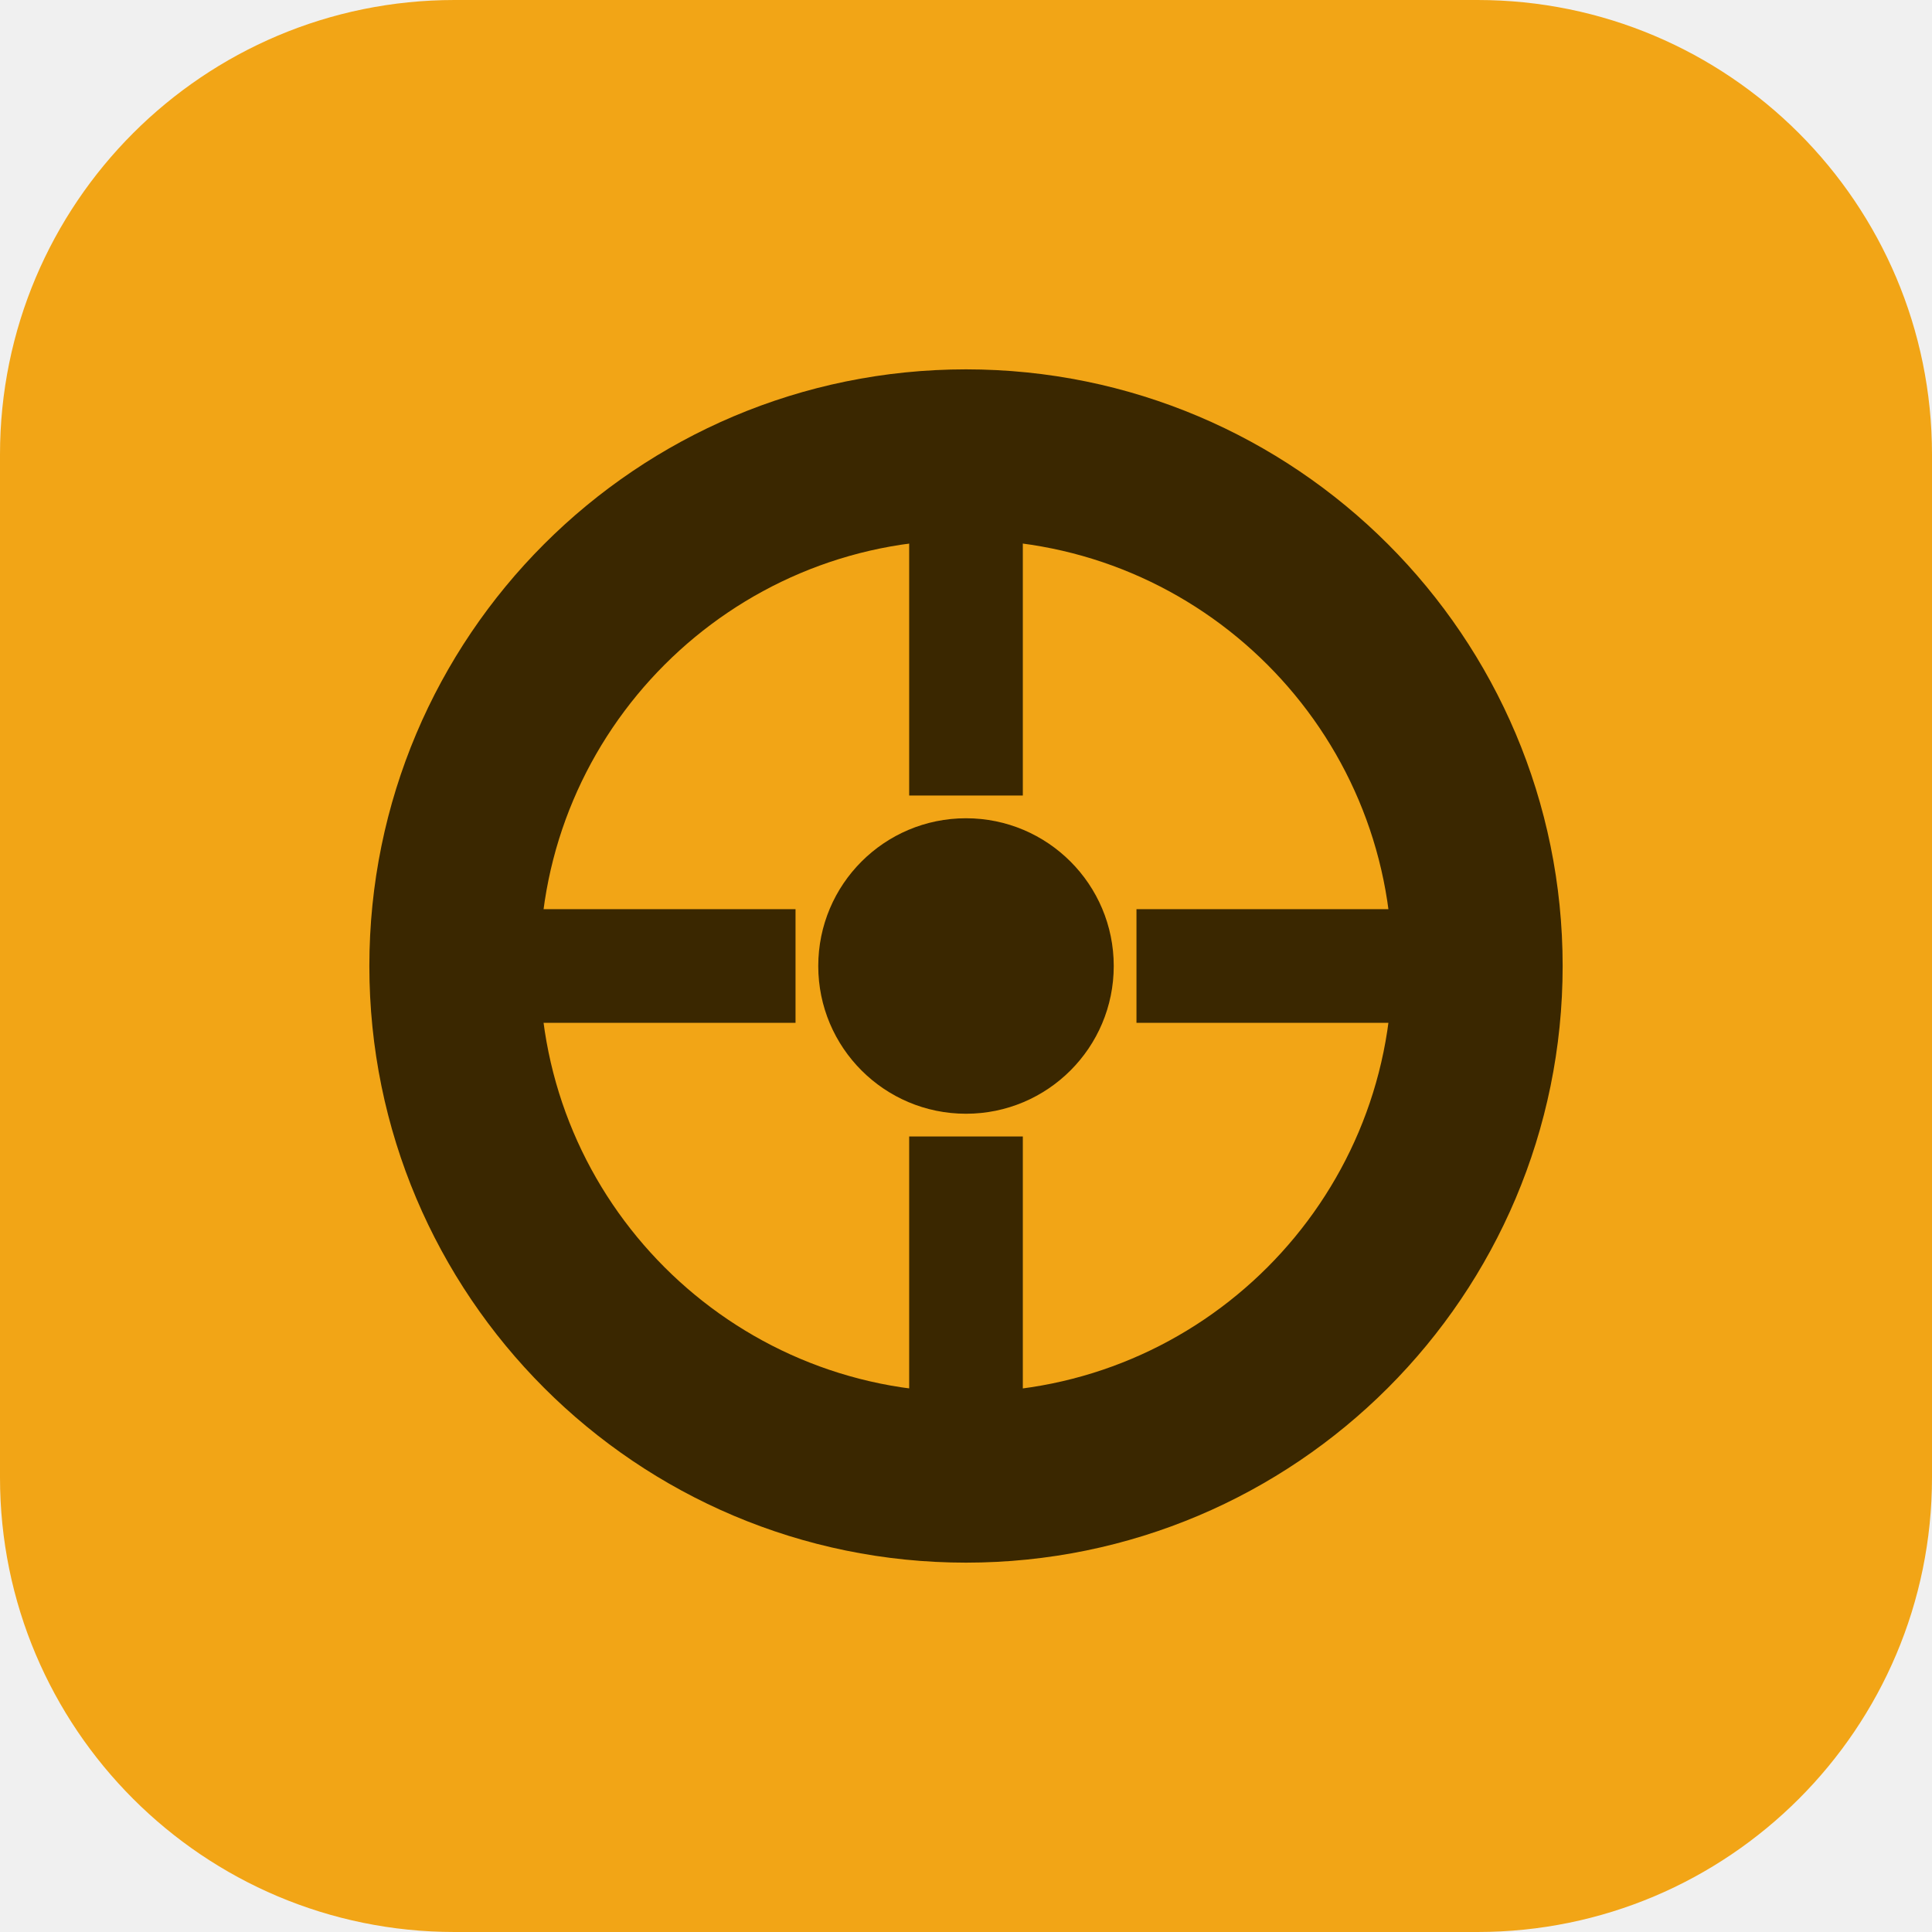
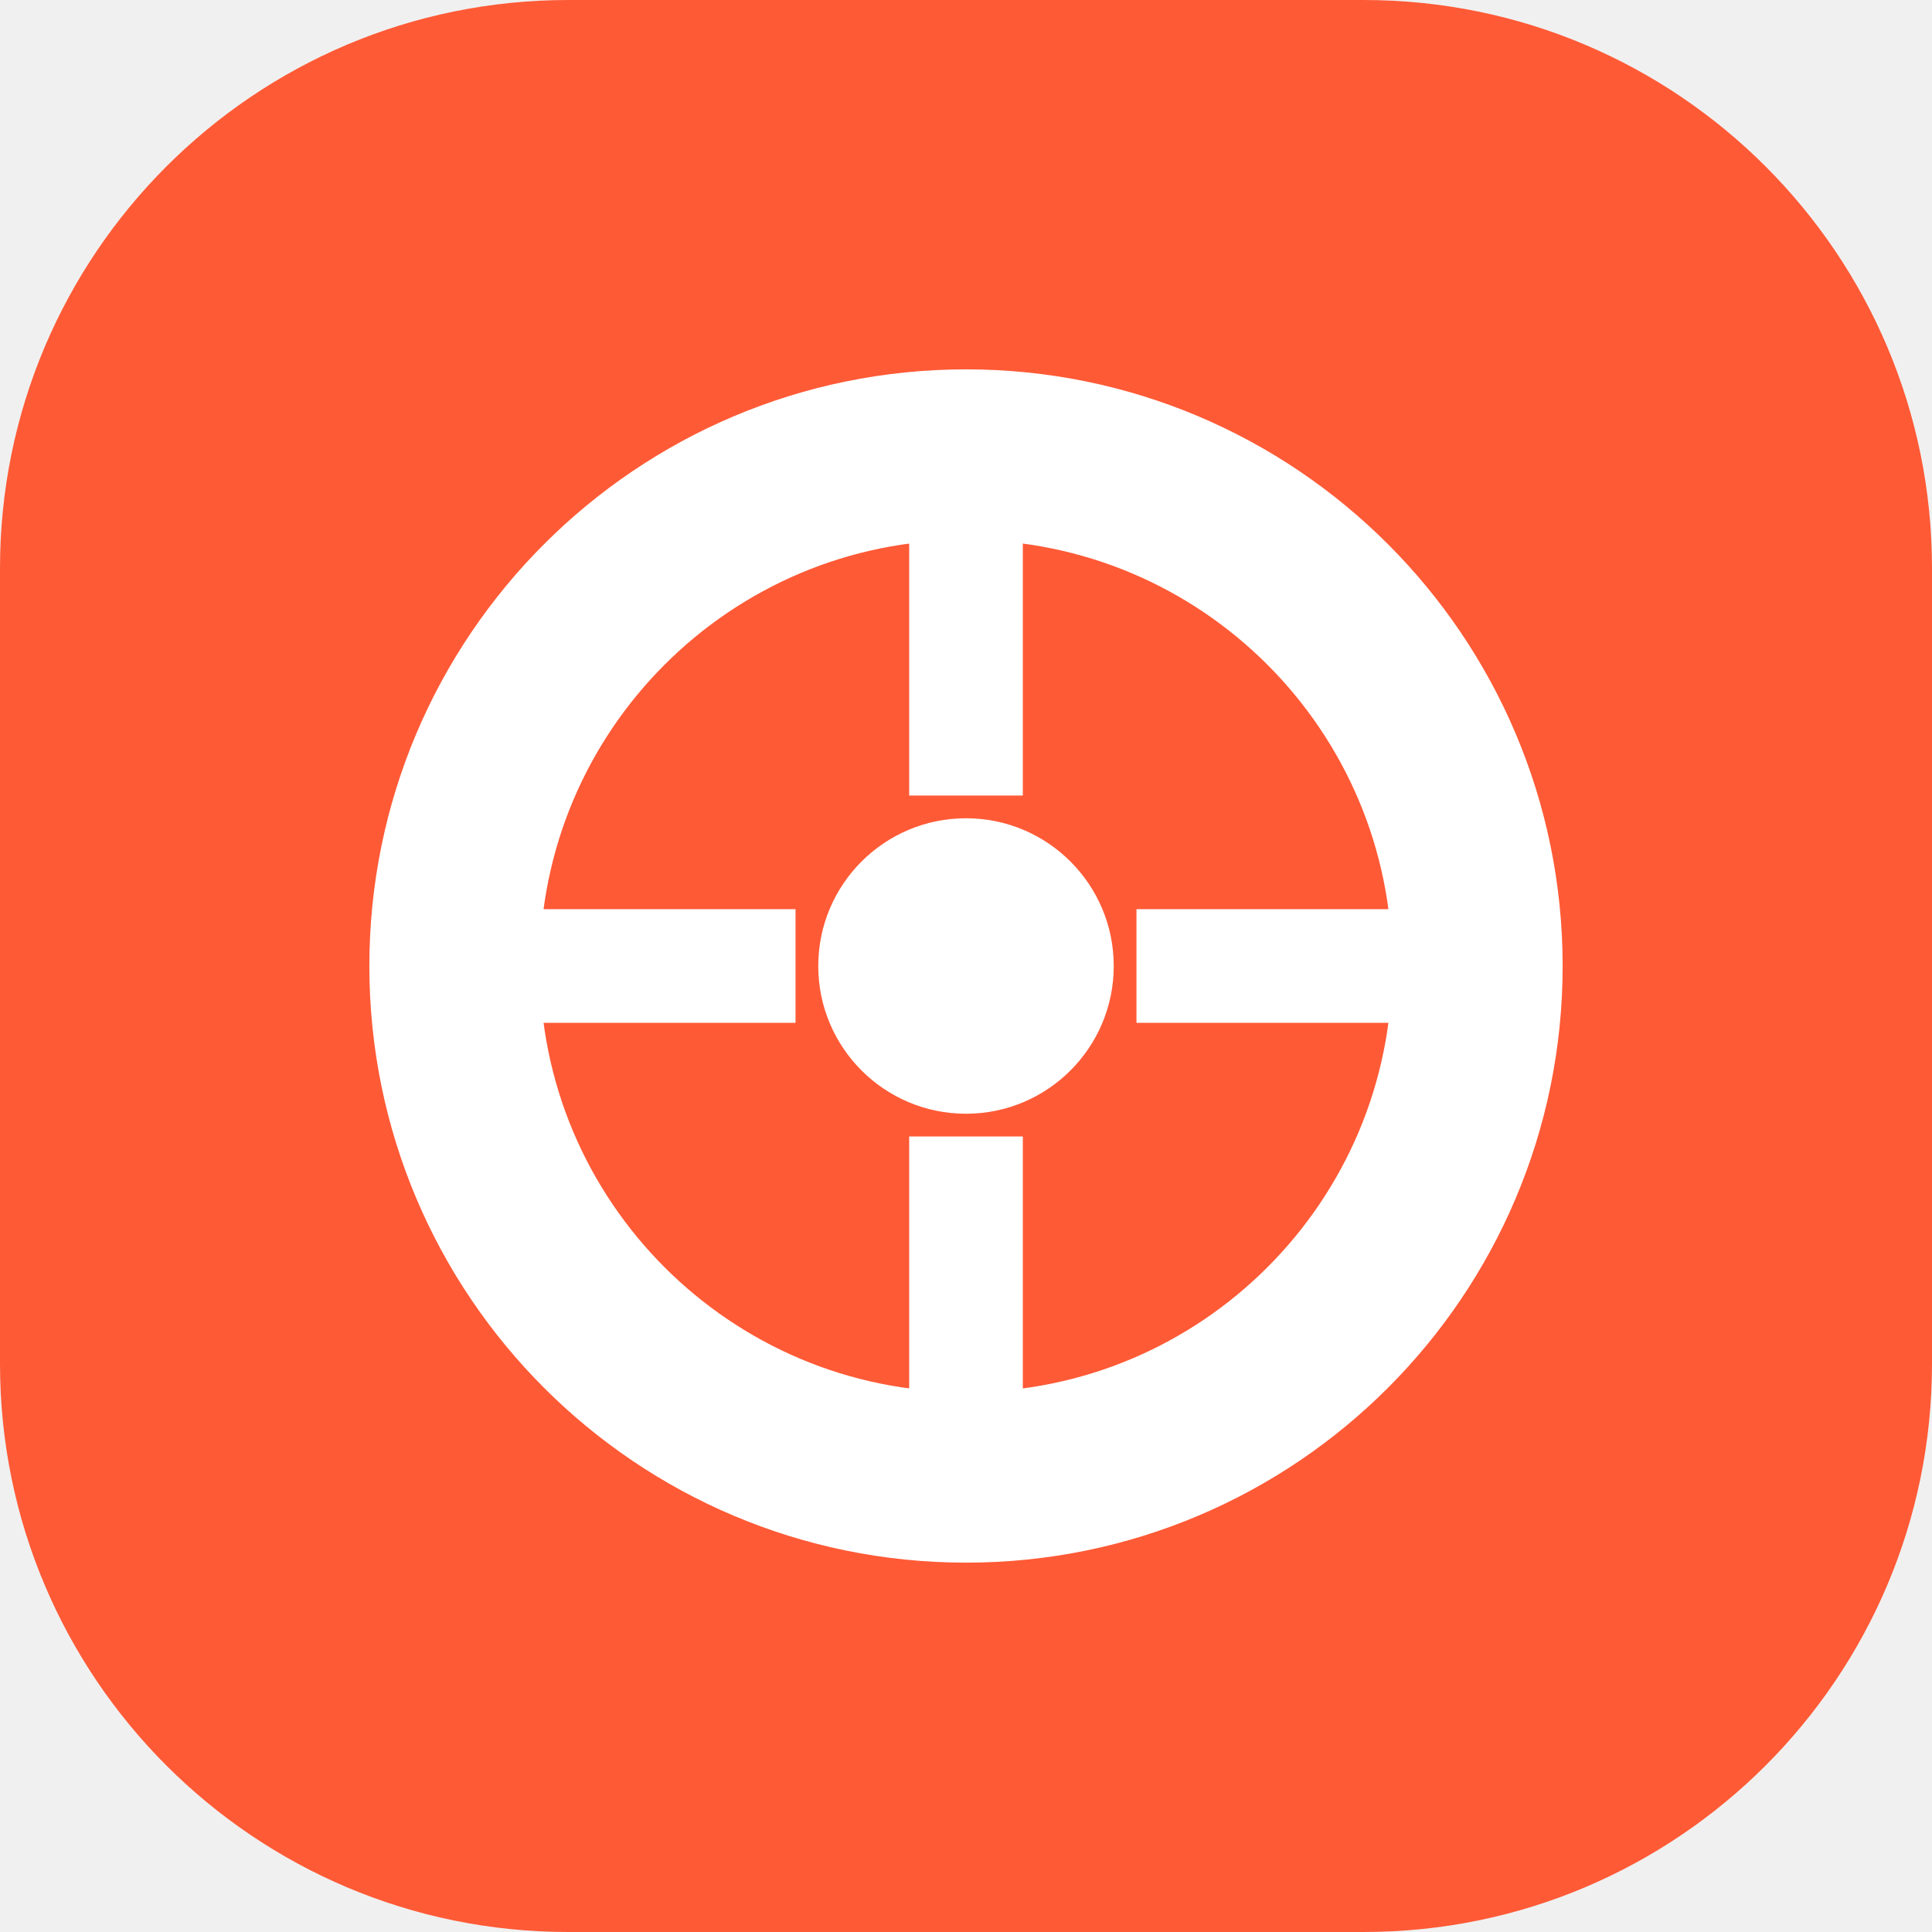
<svg xmlns="http://www.w3.org/2000/svg" width="34" height="34" viewBox="0 0 34 34">
-   <rect width="34" height="34" rx="8" fill="#f2a516" />
-   <circle cx="17" cy="17" r="9" fill="none" stroke="#3a2700" stroke-width="3" />
-   <circle cx="17" cy="17" r="2.6" fill="#3a2700" />
-   <path d="M17 8v6M17 20v6M8 17h6M20 17h6" stroke="#3a2700" stroke-width="2" />
+   <rect width="34" height="34" rx="10" fill="#ff5a36" />
+   <circle cx="17" cy="17" r="9" fill="none" stroke="#fff" stroke-width="3" />
+   <circle cx="17" cy="17" r="2.6" fill="#fff" />
+   <path d="M17 8v6M17 20v6M8 17h6M20 17h6" stroke="#fff" stroke-width="2" />
</svg>
